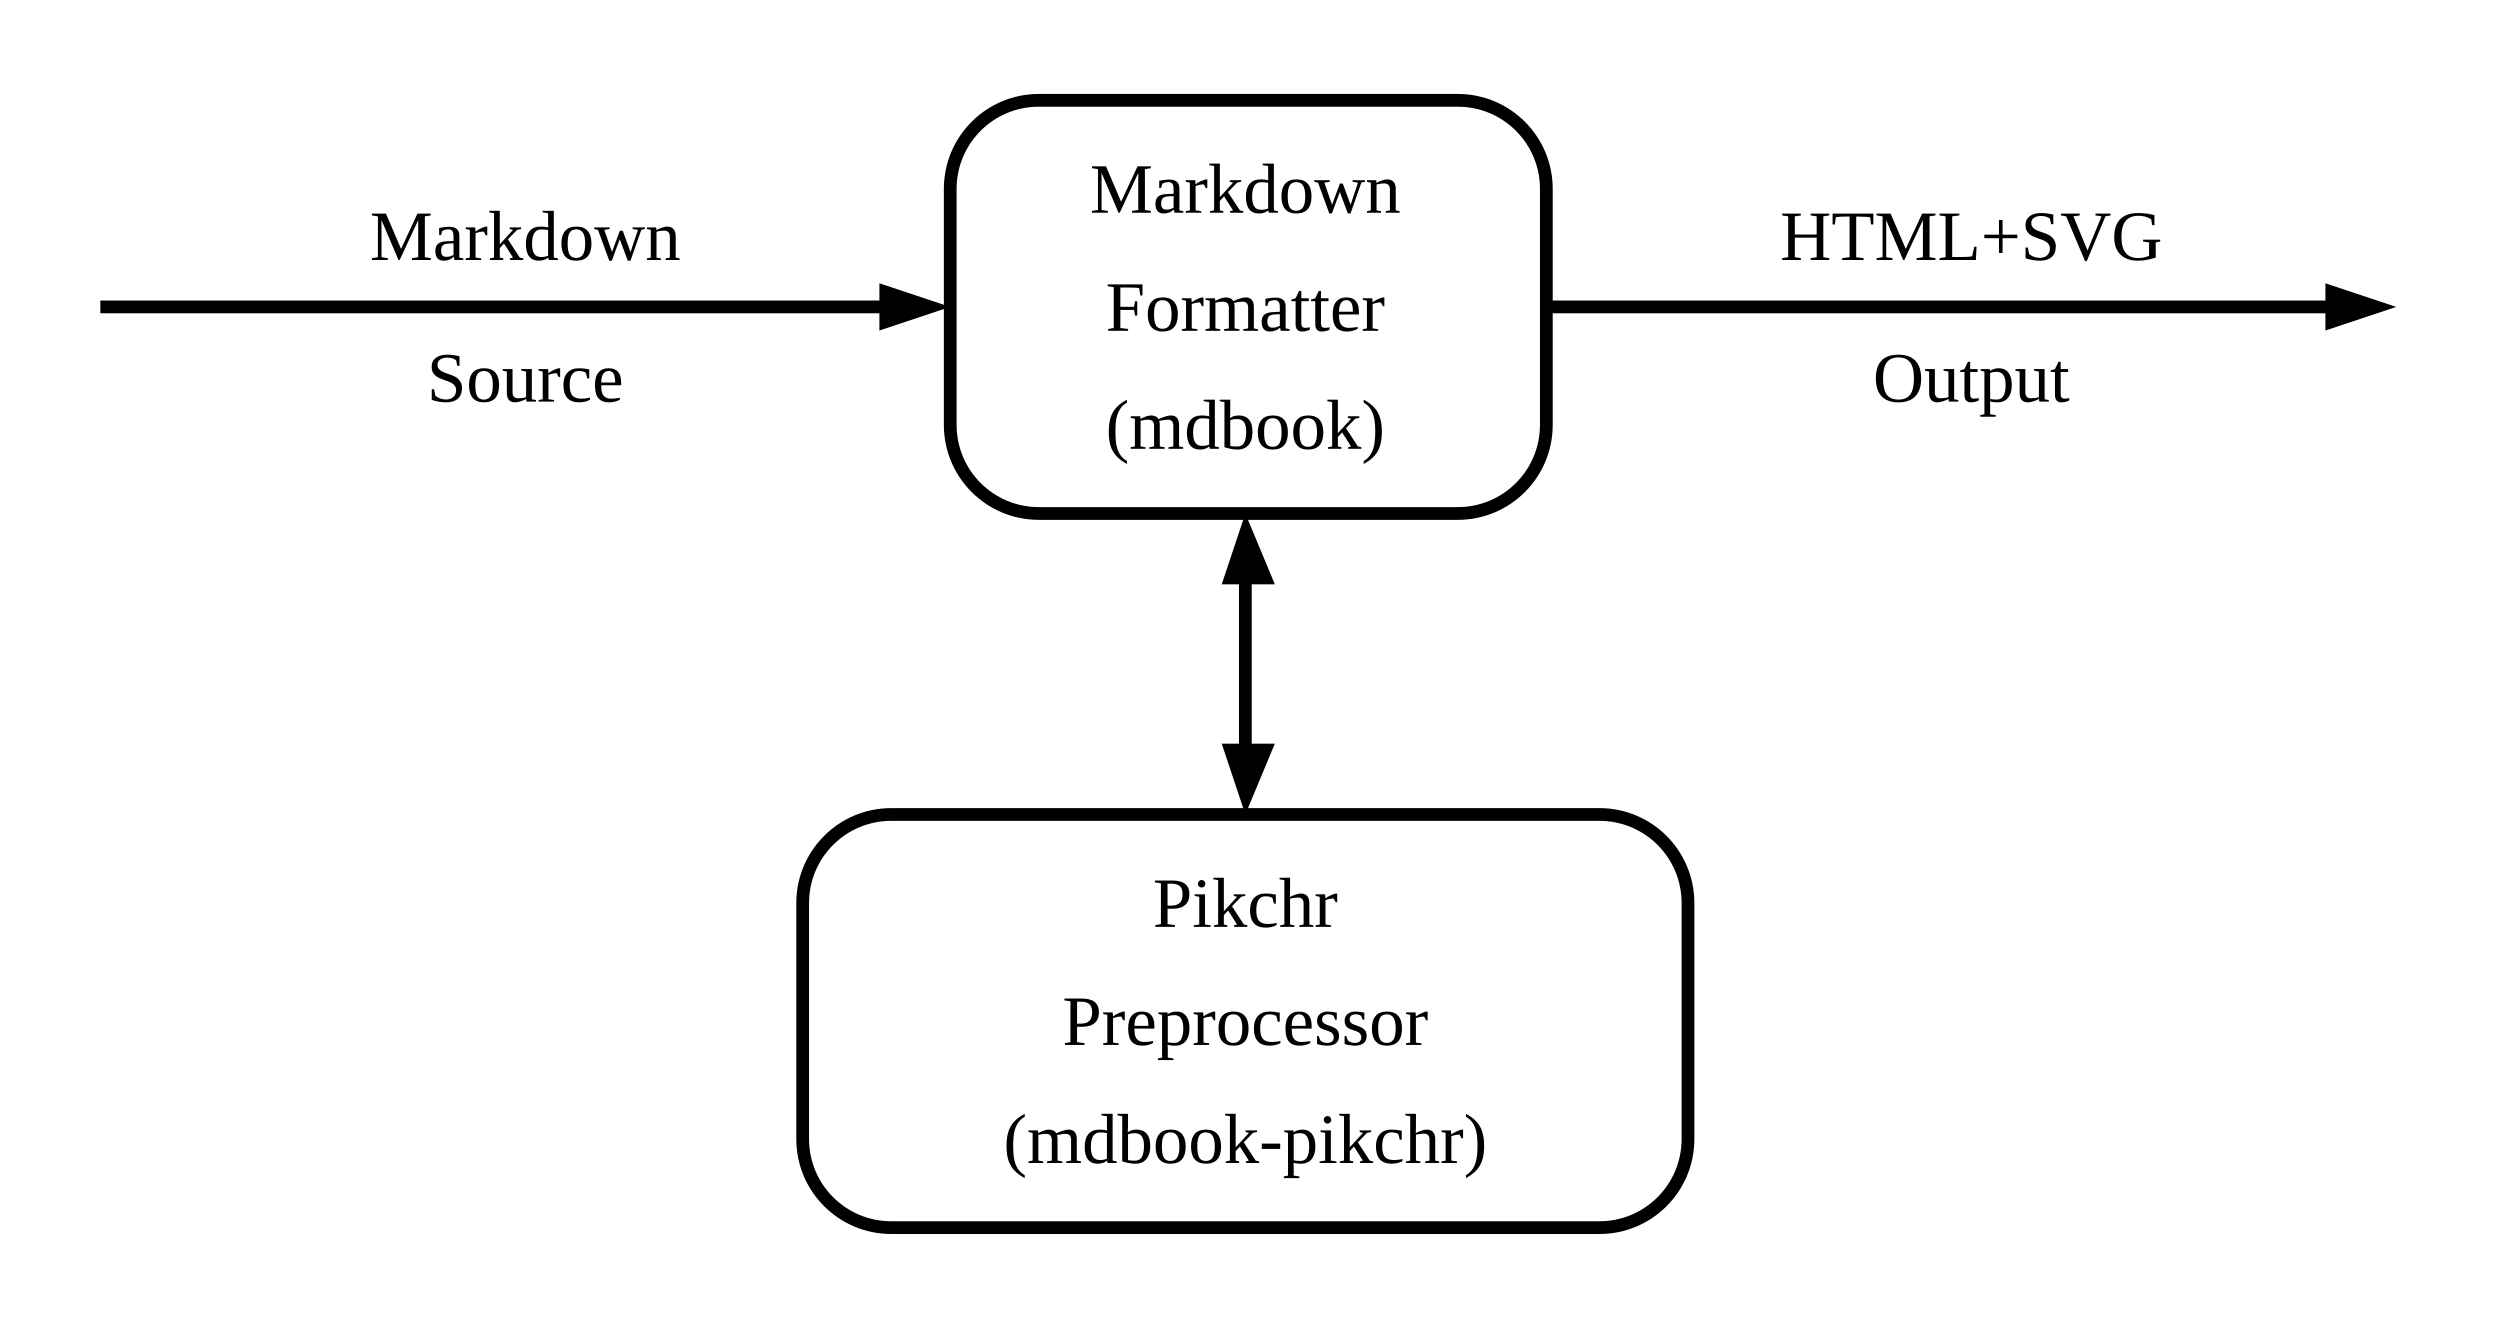
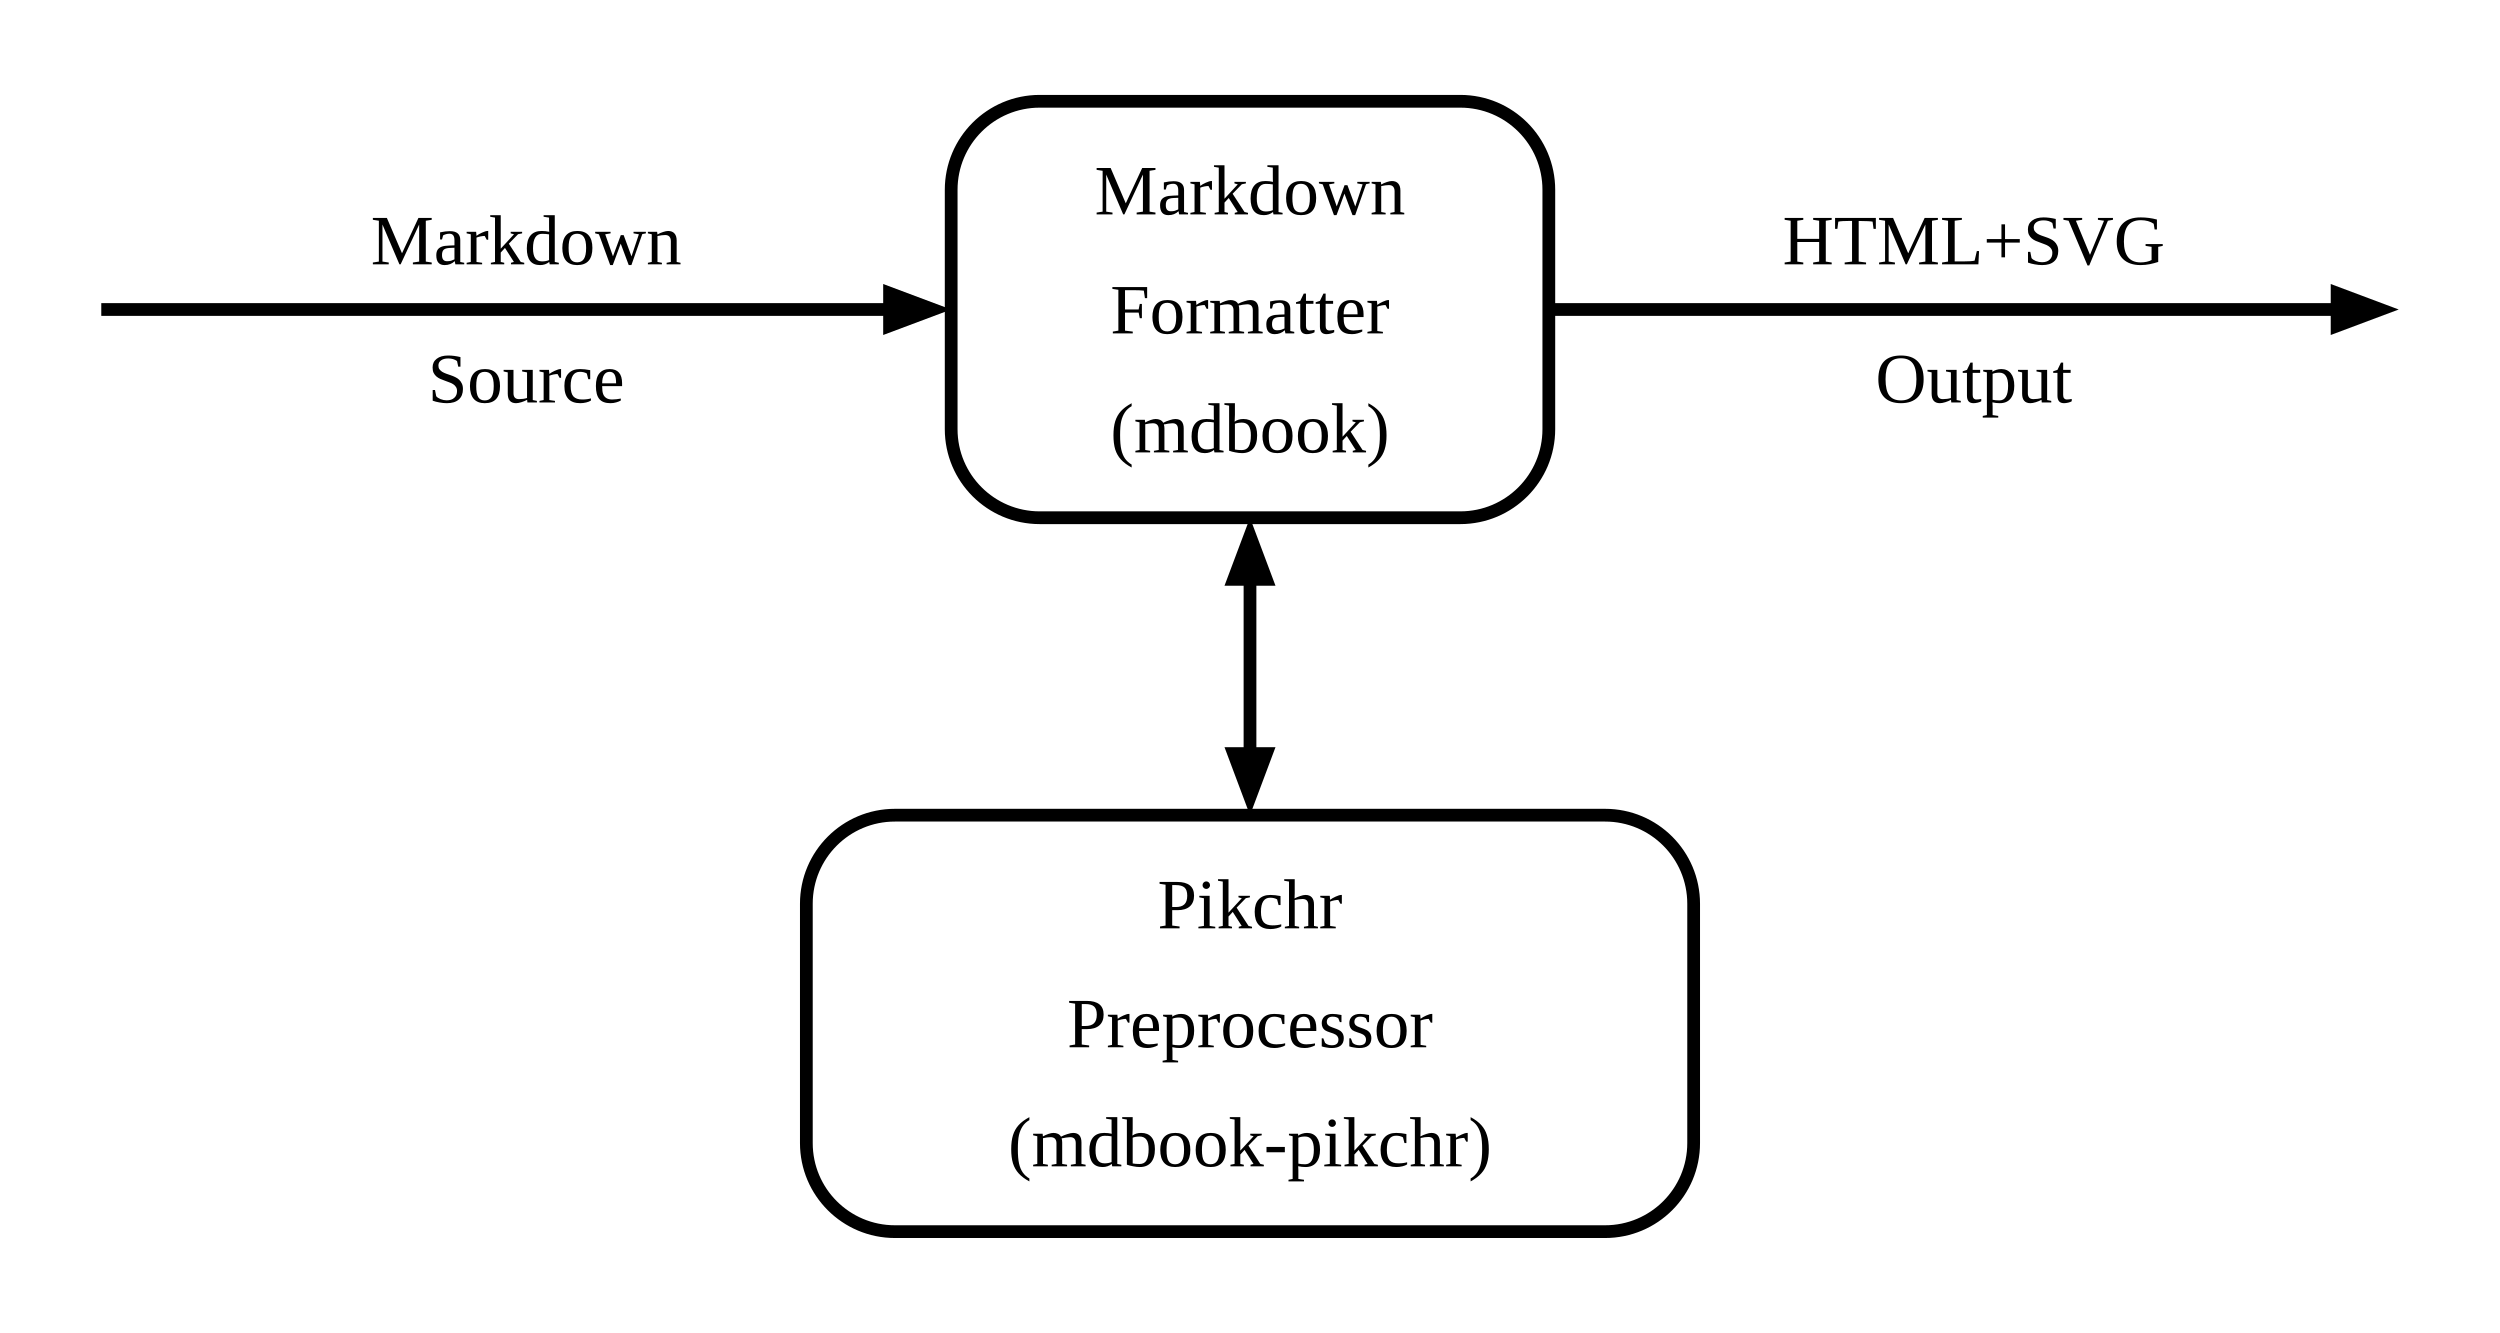
- <svg xmlns="http://www.w3.org/2000/svg" class="pikchr" viewBox="0 0 423.581 225.84">
-   <path d="M17,223L406,223A15 15 0 0 0 421 208L421,17A15 15 0 0 0 406 2L17,2A15 15 0 0 0 2 17L2,208A15 15 0 0 0 17 223Z" style="fill:rgb(255,255,255);stroke-width:2.16;stroke:rgb(255,255,255);" />
-   <polygon points="161,52 149,56 149,48" style="fill:rgb(0,0,0)" />
-   <path d="M17,52L155,52" style="fill:none;stroke-width:2.16;stroke:rgb(0,0,0);" />
-   <text x="89" y="40" text-anchor="middle" fill="rgb(0,0,0)" dominant-baseline="central">Markdown</text>
-   <text x="89" y="64" text-anchor="middle" fill="rgb(0,0,0)" dominant-baseline="central">Source</text>
-   <path d="M176,87L247,87A15 15 0 0 0 262 72L262,32A15 15 0 0 0 247 17L176,17A15 15 0 0 0 161 32L161,72A15 15 0 0 0 176 87Z" style="fill:none;stroke-width:2.16;stroke:rgb(0,0,0);" />
-   <text x="211" y="32" text-anchor="middle" fill="rgb(0,0,0)" dominant-baseline="central">Markdown</text>
-   <text x="211" y="52" text-anchor="middle" fill="rgb(0,0,0)" dominant-baseline="central">Formatter</text>
-   <text x="211" y="72" text-anchor="middle" fill="rgb(0,0,0)" dominant-baseline="central">(mdbook)</text>
-   <polygon points="406,52 394,56 394,48" style="fill:rgb(0,0,0)" />
-   <path d="M262,52L400,52" style="fill:none;stroke-width:2.16;stroke:rgb(0,0,0);" />
-   <text x="334" y="40" text-anchor="middle" fill="rgb(0,0,0)" dominant-baseline="central">HTML+SVG</text>
-   <text x="334" y="64" text-anchor="middle" fill="rgb(0,0,0)" dominant-baseline="central">Output</text>
-   <polygon points="211,87 216,99 207,99" style="fill:rgb(0,0,0)" />
-   <polygon points="211,138 207,126 216,126" style="fill:rgb(0,0,0)" />
-   <path d="M211,93L211,132" style="fill:none;stroke-width:2.16;stroke:rgb(0,0,0);" />
-   <path d="M151,208L271,208A15 15 0 0 0 286 193L286,153A15 15 0 0 0 271 138L151,138A15 15 0 0 0 136 153L136,193A15 15 0 0 0 151 208Z" style="fill:none;stroke-width:2.16;stroke:rgb(0,0,0);" />
-   <text x="211" y="153" text-anchor="middle" fill="rgb(0,0,0)" dominant-baseline="central">Pikchr</text>
-   <text x="211" y="173" text-anchor="middle" fill="rgb(0,0,0)" dominant-baseline="central">Preprocessor</text>
-   <text x="211" y="193" text-anchor="middle" fill="rgb(0,0,0)" dominant-baseline="central">(mdbook-pikchr)</text>
+ <svg xmlns="http://www.w3.org/2000/svg" style="font-size:initial;" class="pikchr" viewBox="0 0 423.581 225.84">
+   <path d="M17.16,223.68L406.421,223.68A15 15 0 0 0 421.421 208.68L421.421,17.16A15 15 0 0 0 406.421 2.16L17.16,2.16A15 15 0 0 0 2.16 17.16L2.16,208.68A15 15 0 0 0 17.16 223.68Z" style="fill:rgb(255,255,255);stroke-width:2.16;stroke:rgb(255,255,255);" />
+   <polygon points="161.16,52.44 149.64,56.76 149.64,48.12" style="fill:rgb(0,0,0)" />
+   <path d="M17.16,52.44L155.4,52.44" style="fill:none;stroke-width:2.16;stroke:rgb(0,0,0);" />
+   <text x="89.16" y="40.74" text-anchor="middle" fill="rgb(0,0,0)" dominant-baseline="central">Markdown</text>
+   <text x="89.16" y="64.14" text-anchor="middle" fill="rgb(0,0,0)" dominant-baseline="central">Source</text>
+   <path d="M176.16,87.72L247.421,87.72A15 15 0 0 0 262.421 72.72L262.421,32.16A15 15 0 0 0 247.421 17.16L176.16,17.16A15 15 0 0 0 161.16 32.16L161.16,72.72A15 15 0 0 0 176.16 87.72Z" style="fill:none;stroke-width:2.16;stroke:rgb(0,0,0);" />
+   <text x="211.79" y="32.28" text-anchor="middle" fill="rgb(0,0,0)" dominant-baseline="central">Markdown</text>
+   <text x="211.79" y="52.44" text-anchor="middle" fill="rgb(0,0,0)" dominant-baseline="central">Formatter</text>
+   <text x="211.79" y="72.6" text-anchor="middle" fill="rgb(0,0,0)" dominant-baseline="central">(mdbook)</text>
+   <polygon points="406.421,52.44 394.901,56.76 394.901,48.12" style="fill:rgb(0,0,0)" />
+   <path d="M262.421,52.44L400.661,52.44" style="fill:none;stroke-width:2.16;stroke:rgb(0,0,0);" />
+   <text x="334.421" y="40.74" text-anchor="middle" fill="rgb(0,0,0)" dominant-baseline="central">HTML+SVG</text>
+   <text x="334.421" y="64.14" text-anchor="middle" fill="rgb(0,0,0)" dominant-baseline="central">Output</text>
+   <polygon points="211.79,87.72 216.11,99.24 207.47,99.24" style="fill:rgb(0,0,0)" />
+   <polygon points="211.79,138.12 207.47,126.6 216.11,126.6" style="fill:rgb(0,0,0)" />
+   <path d="M211.79,93.48L211.79,132.36" style="fill:none;stroke-width:2.16;stroke:rgb(0,0,0);" />
+   <path d="M151.622,208.68L271.958,208.68A15 15 0 0 0 286.958 193.68L286.958,153.12A15 15 0 0 0 271.958 138.12L151.622,138.12A15 15 0 0 0 136.622 153.12L136.622,193.68A15 15 0 0 0 151.622 208.68Z" style="fill:none;stroke-width:2.16;stroke:rgb(0,0,0);" />
+   <text x="211.79" y="153.24" text-anchor="middle" fill="rgb(0,0,0)" dominant-baseline="central">Pikchr</text>
+   <text x="211.79" y="173.4" text-anchor="middle" fill="rgb(0,0,0)" dominant-baseline="central">Preprocessor</text>
+   <text x="211.79" y="193.56" text-anchor="middle" fill="rgb(0,0,0)" dominant-baseline="central">(mdbook-pikchr)</text>
</svg>
